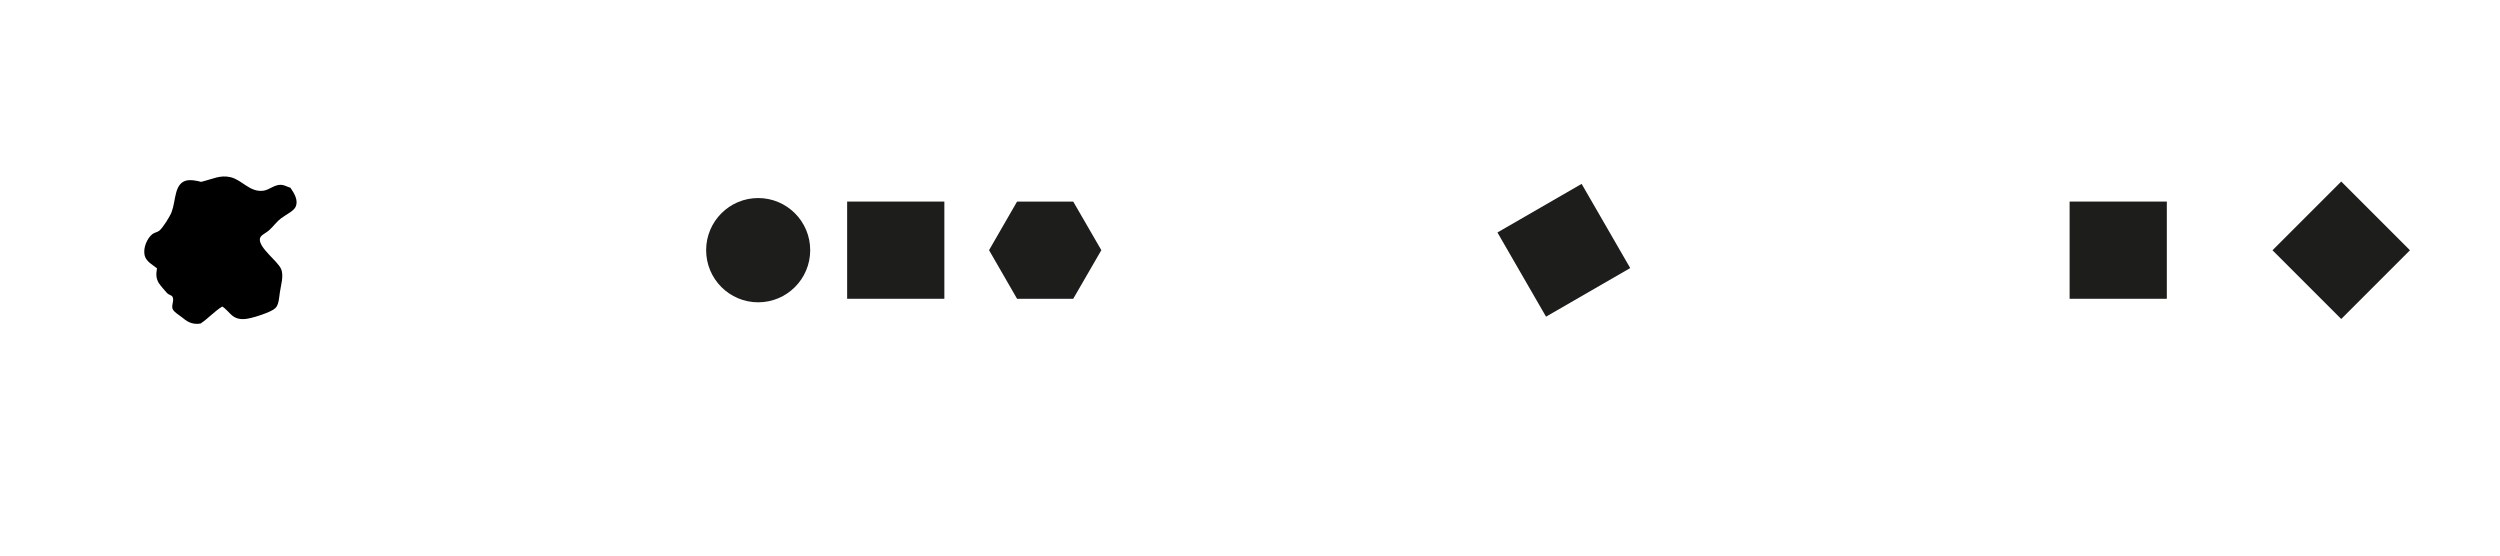
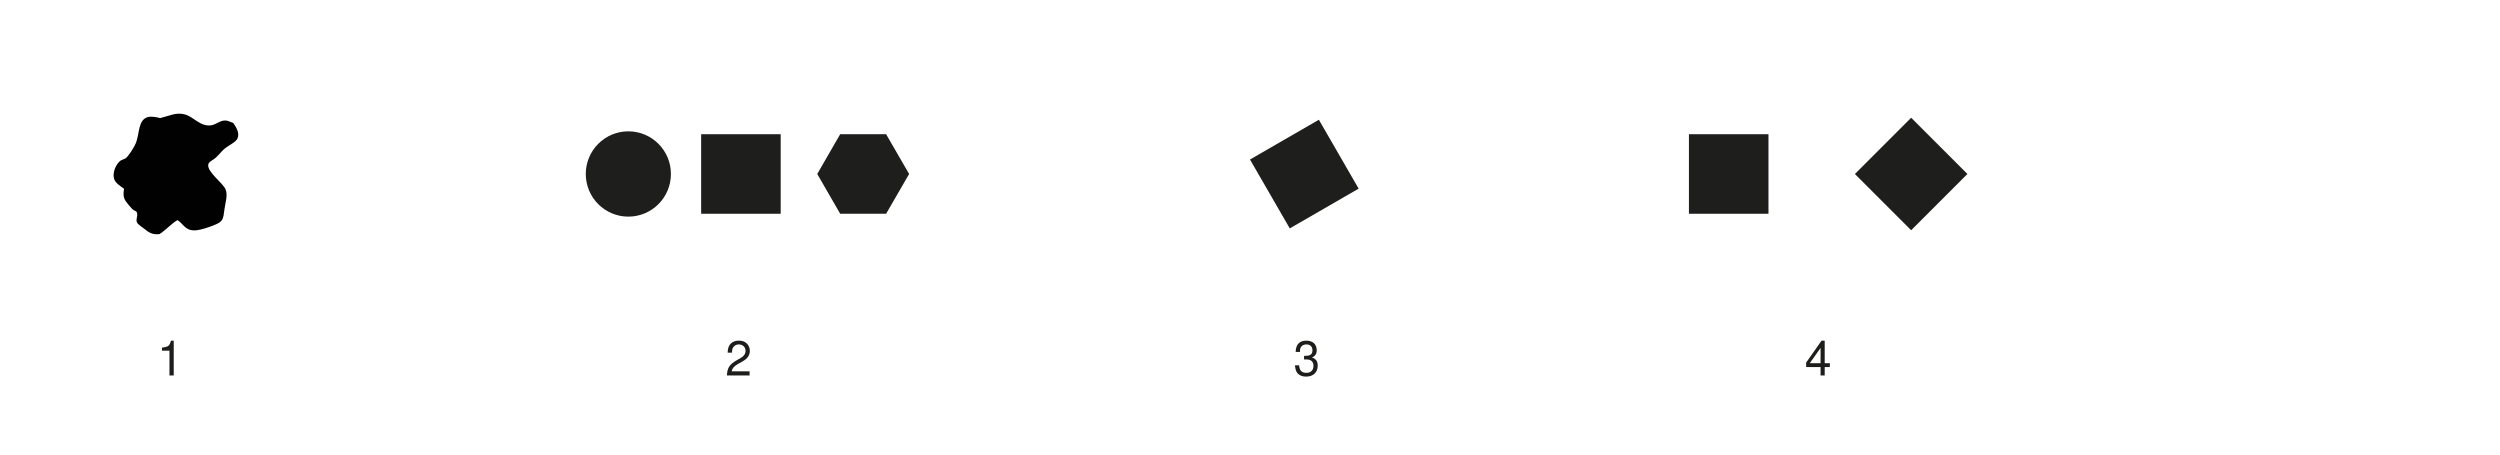
- <svg xmlns="http://www.w3.org/2000/svg" id="Ebene_1" version="1.1" viewBox="0 0 255.12 56.69">
+ <svg xmlns="http://www.w3.org/2000/svg" id="Ebene_2" version="1.1" viewBox="0 0 311.81 56.69">
  <defs>
    <style>
      .st0, .st1 {
-         fill: #1d1d1b;
+         fill-rule: evenodd;
      }

      .st0, .st2 {
-         fill-rule: evenodd;
+         fill: #1e1e1c;
+       }
+ 
+       .st1 {
+         fill: #010101;
+       }
+ 
+       .st3 {
+         fill: #1d1d1b;
+         font-family: Helvetica, Helvetica;
+         font-size: 6px;
      }
    </style>
  </defs>
-   <path class="st2" d="M22.68,31.28c-.82.5-1.42,1.22-2.22,1.74-.93.14-1.43-.26-1.92-.66-.21-.17-.76-.5-.9-.78-.19-.38.12-.78,0-1.2-.08-.29-.3-.2-.6-.48-.12-.11-.73-.84-.84-1.02-.27-.47-.29-.86-.18-1.5-.38-.31-1.12-.69-1.26-1.32-.18-.8.28-1.76.78-2.16.21-.17.52-.2.72-.36.34-.27,1.08-1.43,1.26-1.92.44-1.19.26-2.82,1.44-3.18.48-.15,1.3.04,1.56.12,1.26-.31,1.94-.72,3-.48,1.18.27,1.97,1.57,3.36,1.38.61-.08,1.12-.63,1.8-.6.32.01.54.17.96.3.44.63.8,1.3.54,1.92-.19.45-.96.8-1.5,1.2-.41.3-.78.82-1.2,1.2-.41.37-.92.51-.96.9-.11.92,1.8,2.24,2.16,3.06.31.7-.03,1.7-.12,2.4-.19,1.43-.16,1.61-1.38,2.1-.62.25-1.51.53-2.04.6-1.48.19-1.65-.76-2.46-1.26Z" />
-   <path class="st0" d="M82.68,25.53c0,2.94-2.38,5.32-5.31,5.32s-5.31-2.38-5.31-5.32,2.38-5.32,5.31-5.32,5.31,2.38,5.31,5.32Z" />
-   <rect class="st1" x="86.45" y="20.57" width="9.92" height="9.92" />
-   <rect class="st1" x="211.2" y="20.57" width="9.92" height="9.92" />
-   <rect class="st1" x="233.95" y="20.57" width="9.92" height="9.92" transform="translate(51.93 176.42) rotate(-45)" />
-   <rect class="st1" x="154.62" y="20.57" width="9.92" height="9.92" transform="translate(8.62 83.22) rotate(-30)" />
-   <polygon class="st0" points="103.79 30.49 100.93 25.53 103.79 20.57 109.52 20.57 112.39 25.53 109.52 30.49 103.79 30.49" />
+   <path class="st1" d="M22.13,27.45c-.82.5-1.42,1.22-2.22,1.74-.93.14-1.43-.26-1.92-.66-.21-.17-.76-.5-.9-.78-.19-.38.12-.78,0-1.2-.08-.29-.3-.2-.6-.48-.12-.11-.73-.84-.84-1.02-.27-.47-.29-.86-.18-1.5-.38-.31-1.12-.69-1.26-1.32-.18-.8.28-1.76.78-2.16.21-.17.52-.2.72-.36.34-.27,1.08-1.43,1.26-1.92.44-1.19.26-2.82,1.44-3.18.48-.15,1.3.04,1.56.12,1.26-.31,1.94-.72,3-.48,1.18.27,1.97,1.57,3.36,1.38.61-.08,1.12-.63,1.8-.6.32.01.54.17.96.3.44.63.8,1.3.54,1.92-.19.45-.96.8-1.5,1.2-.41.3-.78.82-1.2,1.2-.41.37-.92.51-.96.9-.11.92,1.8,2.24,2.16,3.06.31.7-.03,1.7-.12,2.4-.19,1.43-.16,1.61-1.38,2.1-.62.25-1.51.53-2.04.6-1.48.19-1.65-.76-2.46-1.26Z" />
+   <path class="st0" d="M83.68,21.7c0,2.94-2.38,5.32-5.31,5.32s-5.31-2.38-5.31-5.32,2.38-5.32,5.31-5.32,5.31,2.38,5.31,5.32Z" />
+   <rect class="st2" x="87.45" y="16.74" width="9.92" height="9.92" />
+   <rect class="st2" x="210.65" y="16.74" width="9.92" height="9.92" />
+   <rect class="st2" x="233.41" y="16.74" width="9.92" height="9.92" transform="translate(54.47 174.91) rotate(-45)" />
+   <rect class="st2" x="157.72" y="16.75" width="9.92" height="9.92" transform="translate(10.94 84.25) rotate(-30)" />
+   <polygon class="st0" points="104.79 26.66 101.93 21.7 104.79 16.74 110.52 16.74 113.39 21.7 110.52 26.66 104.79 26.66" />
+   <text class="st3" transform="translate(19.59 46.83)">
+     <tspan x="0" y="0">1</tspan>
+   </text>
+   <text class="st3" transform="translate(90.46 46.83)">
+     <tspan x="0" y="0">2</tspan>
+   </text>
+   <text class="st3" transform="translate(161.32 46.83)">
+     <tspan x="0" y="0">3</tspan>
+   </text>
+   <text class="st3" transform="translate(225.1 46.83)">
+     <tspan x="0" y="0">4</tspan>
+   </text>
</svg>
